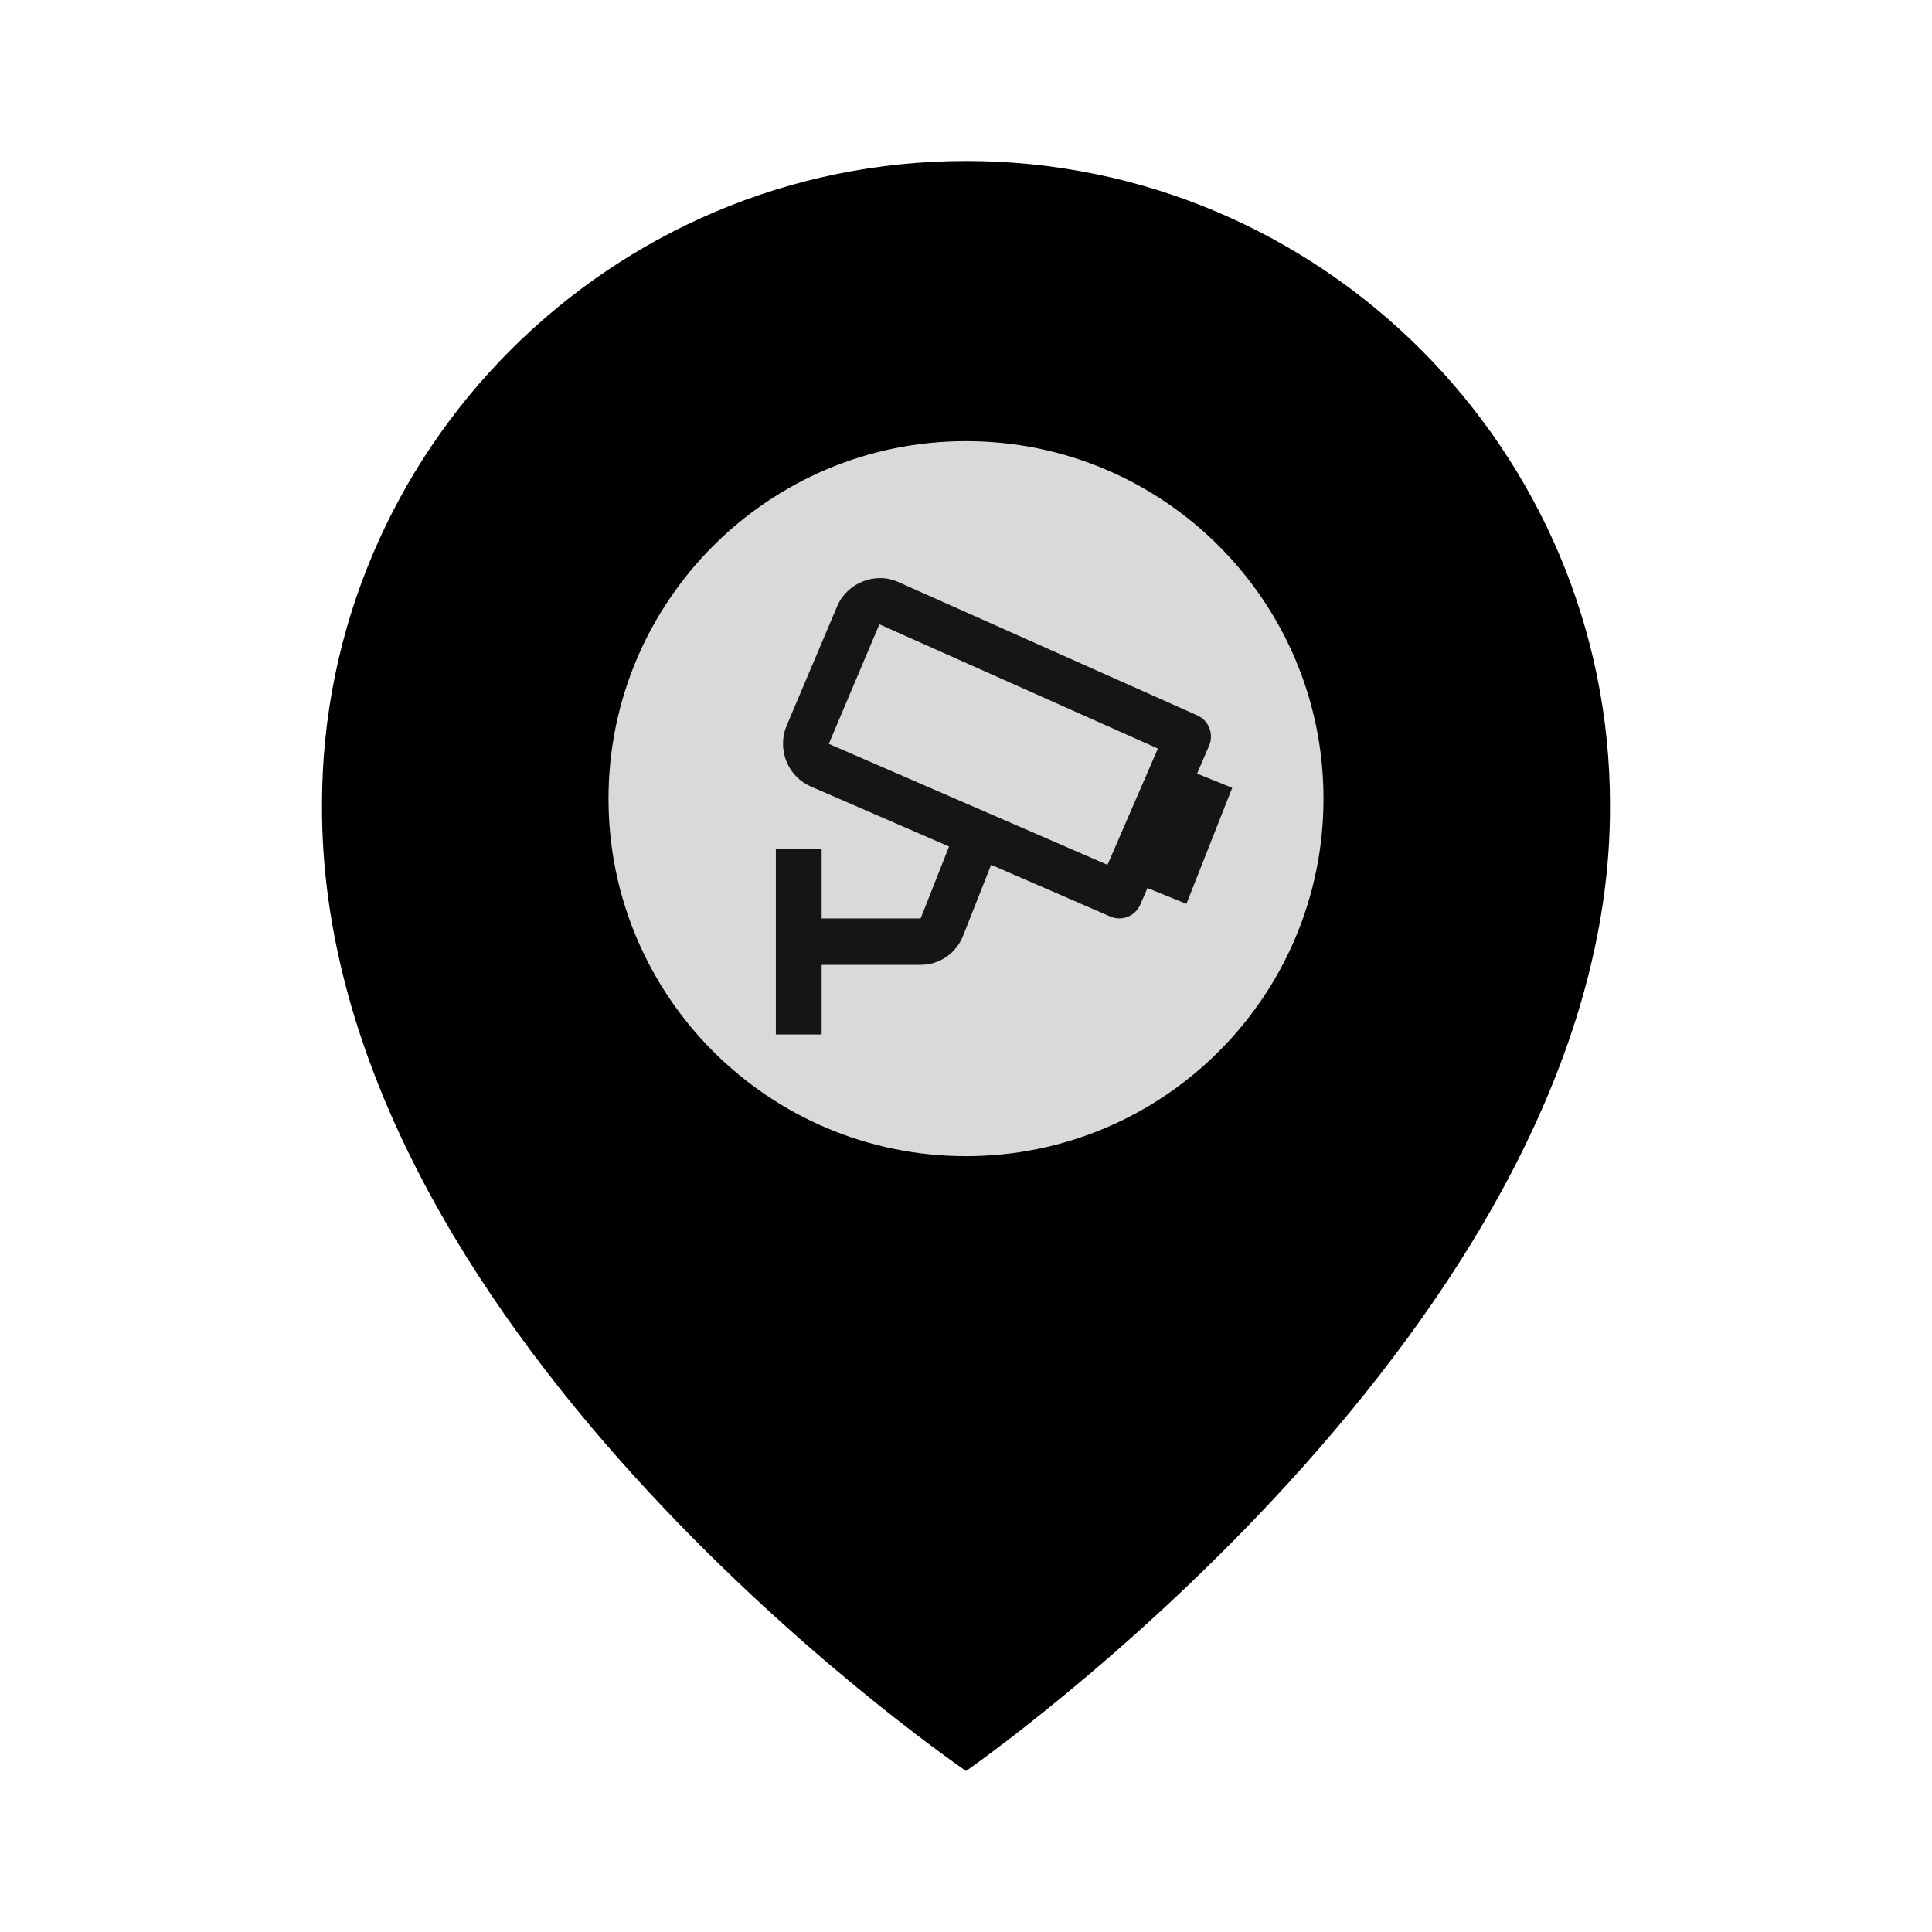
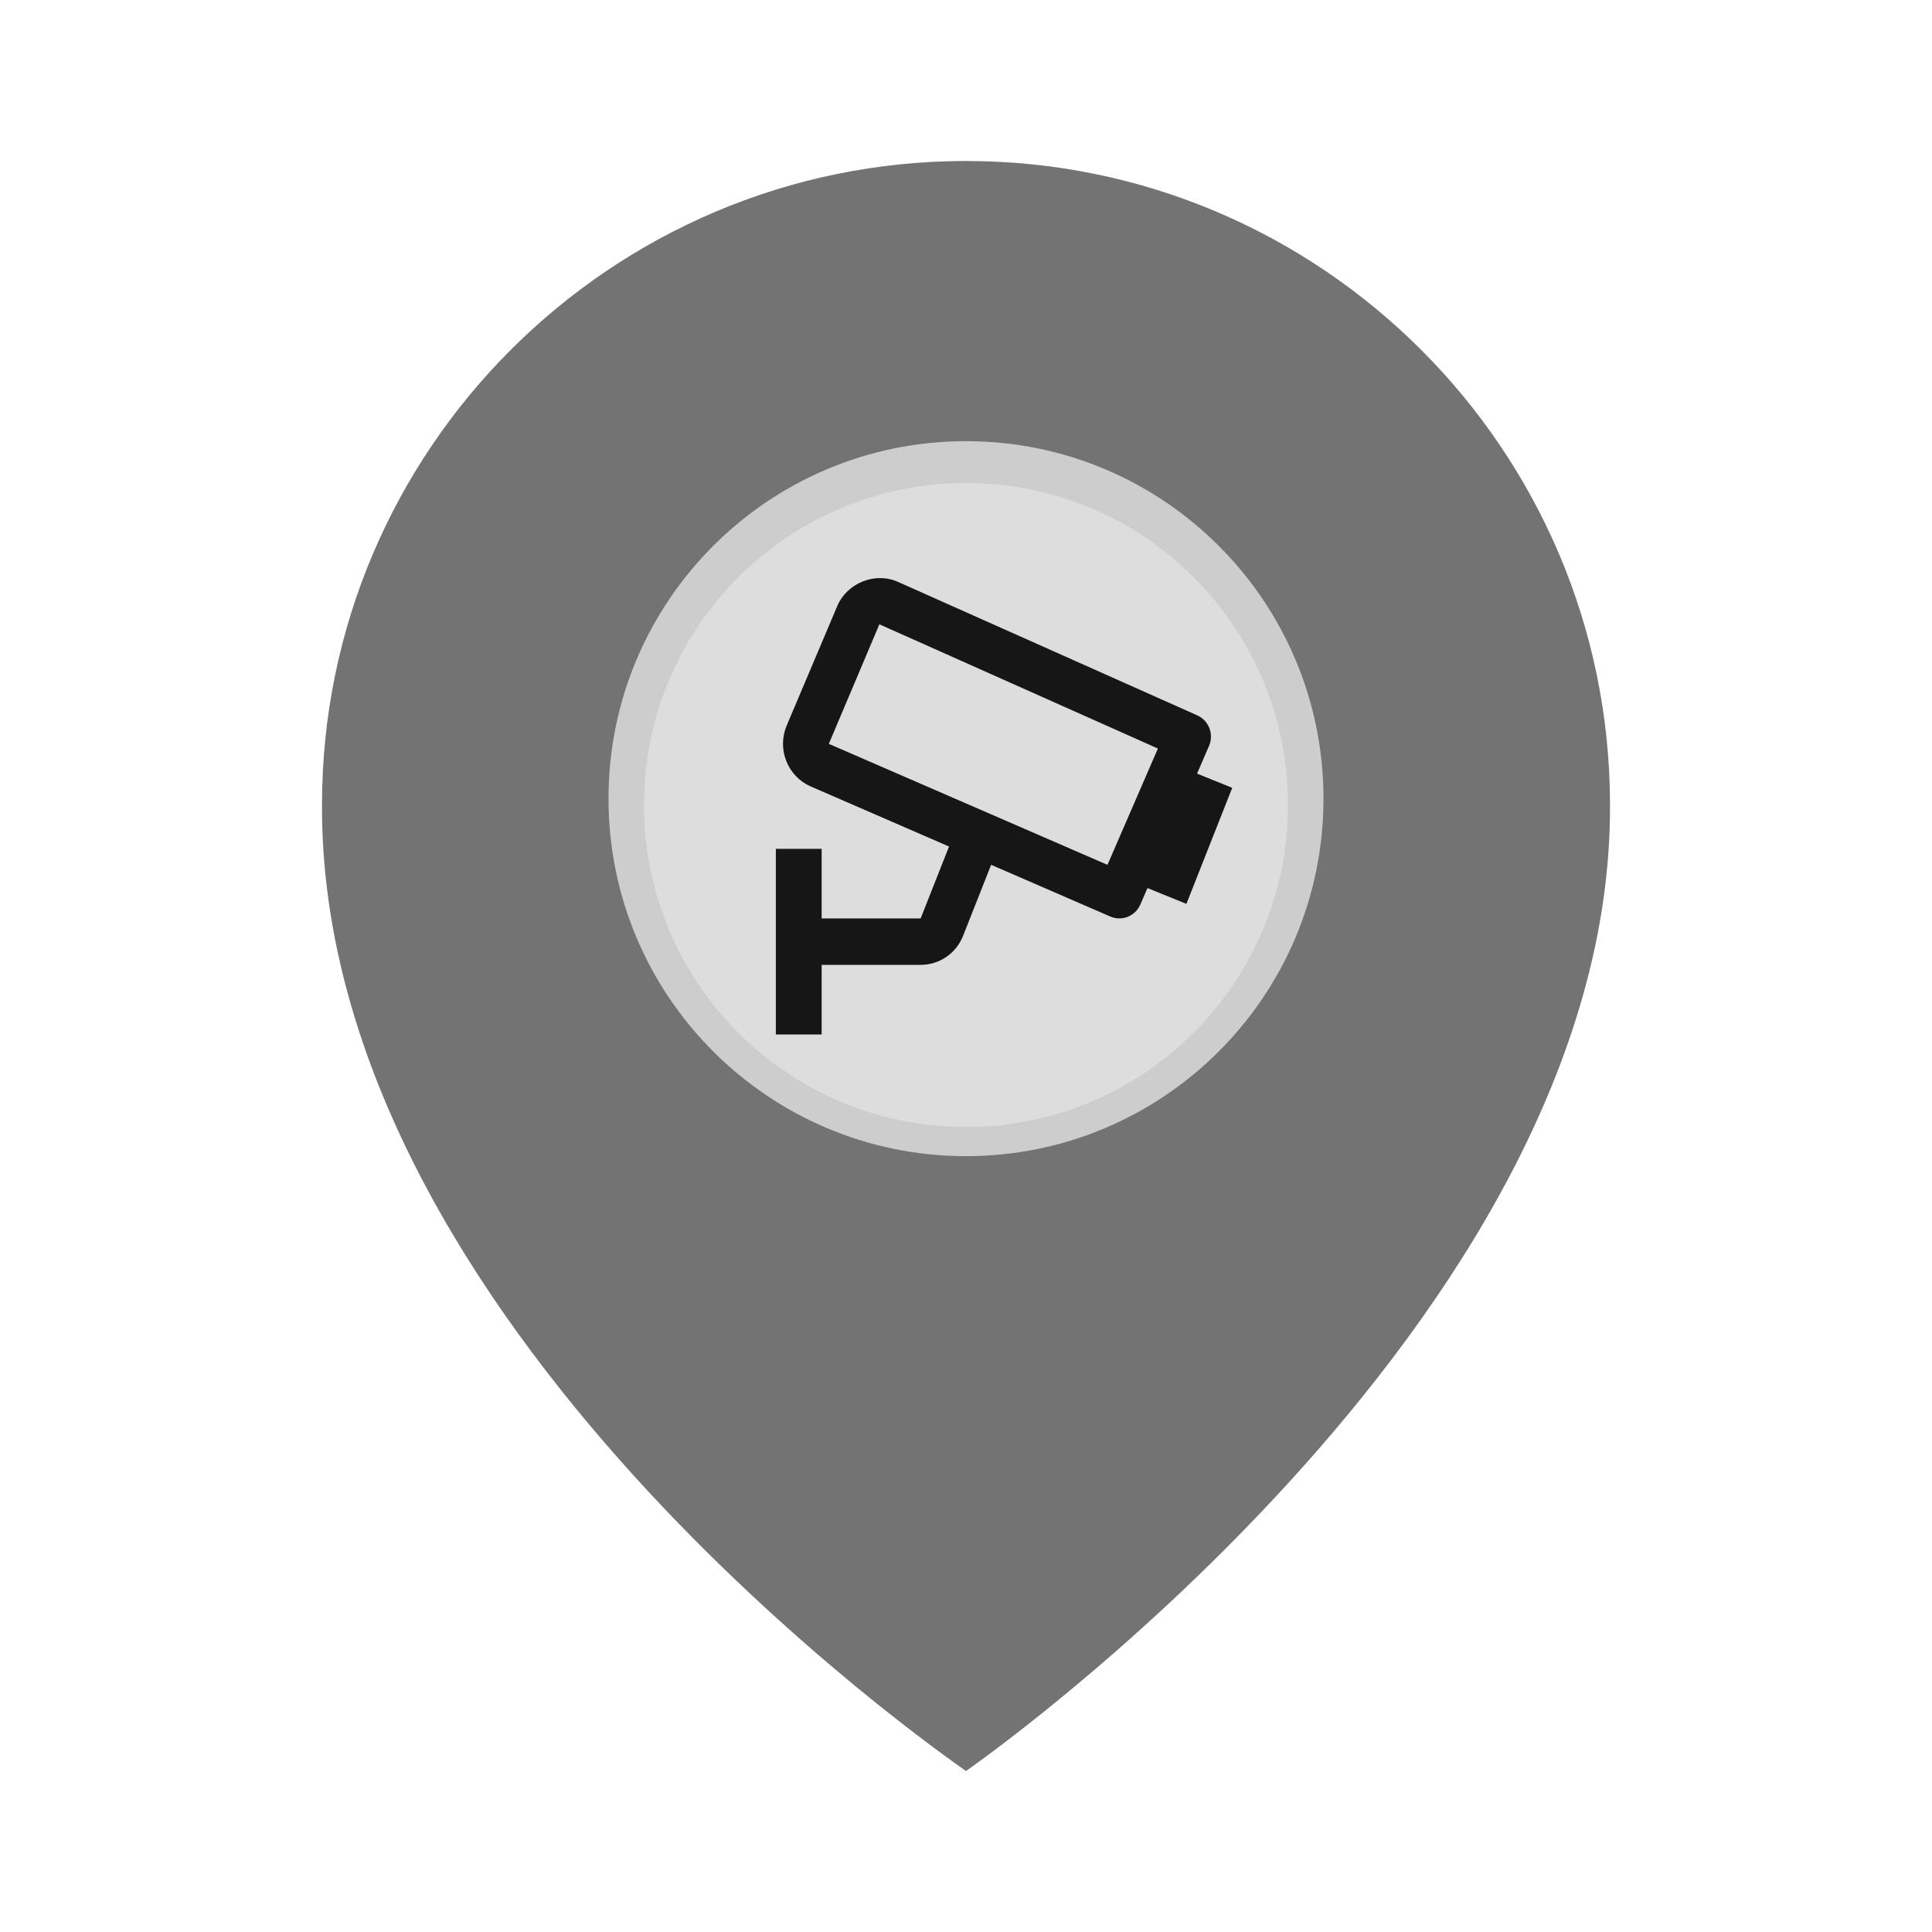
<svg xmlns="http://www.w3.org/2000/svg" width="127" height="127" viewBox="0 0 127 127" fill="none">
-   <path d="M63.5 10.583C40.158 10.583 21.167 29.575 21.167 52.89C21.013 86.995 61.891 115.274 63.5 116.417C63.5 116.417 105.987 86.995 105.833 52.917C105.833 29.575 86.841 10.583 63.5 10.583ZM63.5 74.083C51.805 74.083 42.333 64.611 42.333 52.917C42.333 41.222 51.805 31.75 63.5 31.75C75.195 31.75 84.667 41.222 84.667 52.917C84.667 64.611 75.195 74.083 63.5 74.083Z" fill="black" />
-   <circle cx="63.5" cy="52.5" r="23.5" fill="#D9D9D9" />
+   <g filter="url(#filter0_b_3_6)">
+     <path d="M63.5 10.583C40.158 10.583 21.167 29.575 21.167 52.89C21.013 86.995 61.891 115.274 63.5 116.417C63.5 116.417 105.987 86.995 105.833 52.917C105.833 29.575 86.841 10.583 63.5 10.583ZM63.5 74.083C51.805 74.083 42.333 64.611 42.333 52.917C42.333 41.222 51.805 31.75 63.5 31.75C75.195 31.75 84.667 41.222 84.667 52.917C84.667 64.611 75.195 74.083 63.5 74.083Z" fill="black" fill-opacity="0.55" />
+   </g>
+   <g filter="url(#filter1_b_3_6)">
+     <circle cx="63.5" cy="52.5" r="23.5" fill="#D9D9D9" fill-opacity="0.88" />
+   </g>
  <path d="M79.475 49.032C79.555 48.849 79.598 48.652 79.602 48.452C79.606 48.252 79.571 48.053 79.5 47.867C79.428 47.68 79.321 47.51 79.184 47.365C79.047 47.221 78.884 47.105 78.703 47.025L59.02 38.246C57.523 37.578 55.679 38.324 55.039 39.835L51.712 47.696C51.399 48.44 51.39 49.279 51.687 50.029C51.984 50.78 52.562 51.38 53.296 51.699L62.385 55.646L60.518 60.374H54.011V55.798H51V68H54.011V63.424H60.518C61.757 63.424 62.855 62.671 63.312 61.506L65.152 56.848L72.987 60.249C73.352 60.407 73.764 60.414 74.133 60.266C74.503 60.118 74.799 59.829 74.959 59.46L75.429 58.377L77.989 59.415L81 51.788L78.688 50.853L79.475 49.032ZM72.8 56.851L54.482 48.897L57.806 41.039L76.114 49.205L72.8 56.851Z" fill="black" fill-opacity="0.9" />
+   <defs>
+     <filter id="filter0_b_3_6" x="11.166" y="0.583" width="104.668" height="125.833" filterUnits="userSpaceOnUse" color-interpolation-filters="sRGB">
+       <feFlood flood-opacity="0" result="BackgroundImageFix" />
+       <feGaussianBlur in="BackgroundImageFix" stdDeviation="5" />
+       <feComposite in2="SourceAlpha" operator="in" result="effect1_backgroundBlur_3_6" />
+       <feBlend mode="normal" in="SourceGraphic" in2="effect1_backgroundBlur_3_6" result="shape" />
+     </filter>
+     <filter id="filter1_b_3_6" x="20" y="9" width="87" height="87" filterUnits="userSpaceOnUse" color-interpolation-filters="sRGB">
+       <feFlood flood-opacity="0" result="BackgroundImageFix" />
+       <feGaussianBlur in="BackgroundImageFix" stdDeviation="10" />
+       <feComposite in2="SourceAlpha" operator="in" result="effect1_backgroundBlur_3_6" />
+       <feBlend mode="normal" in="SourceGraphic" in2="effect1_backgroundBlur_3_6" result="shape" />
+     </filter>
+   </defs>
</svg>
